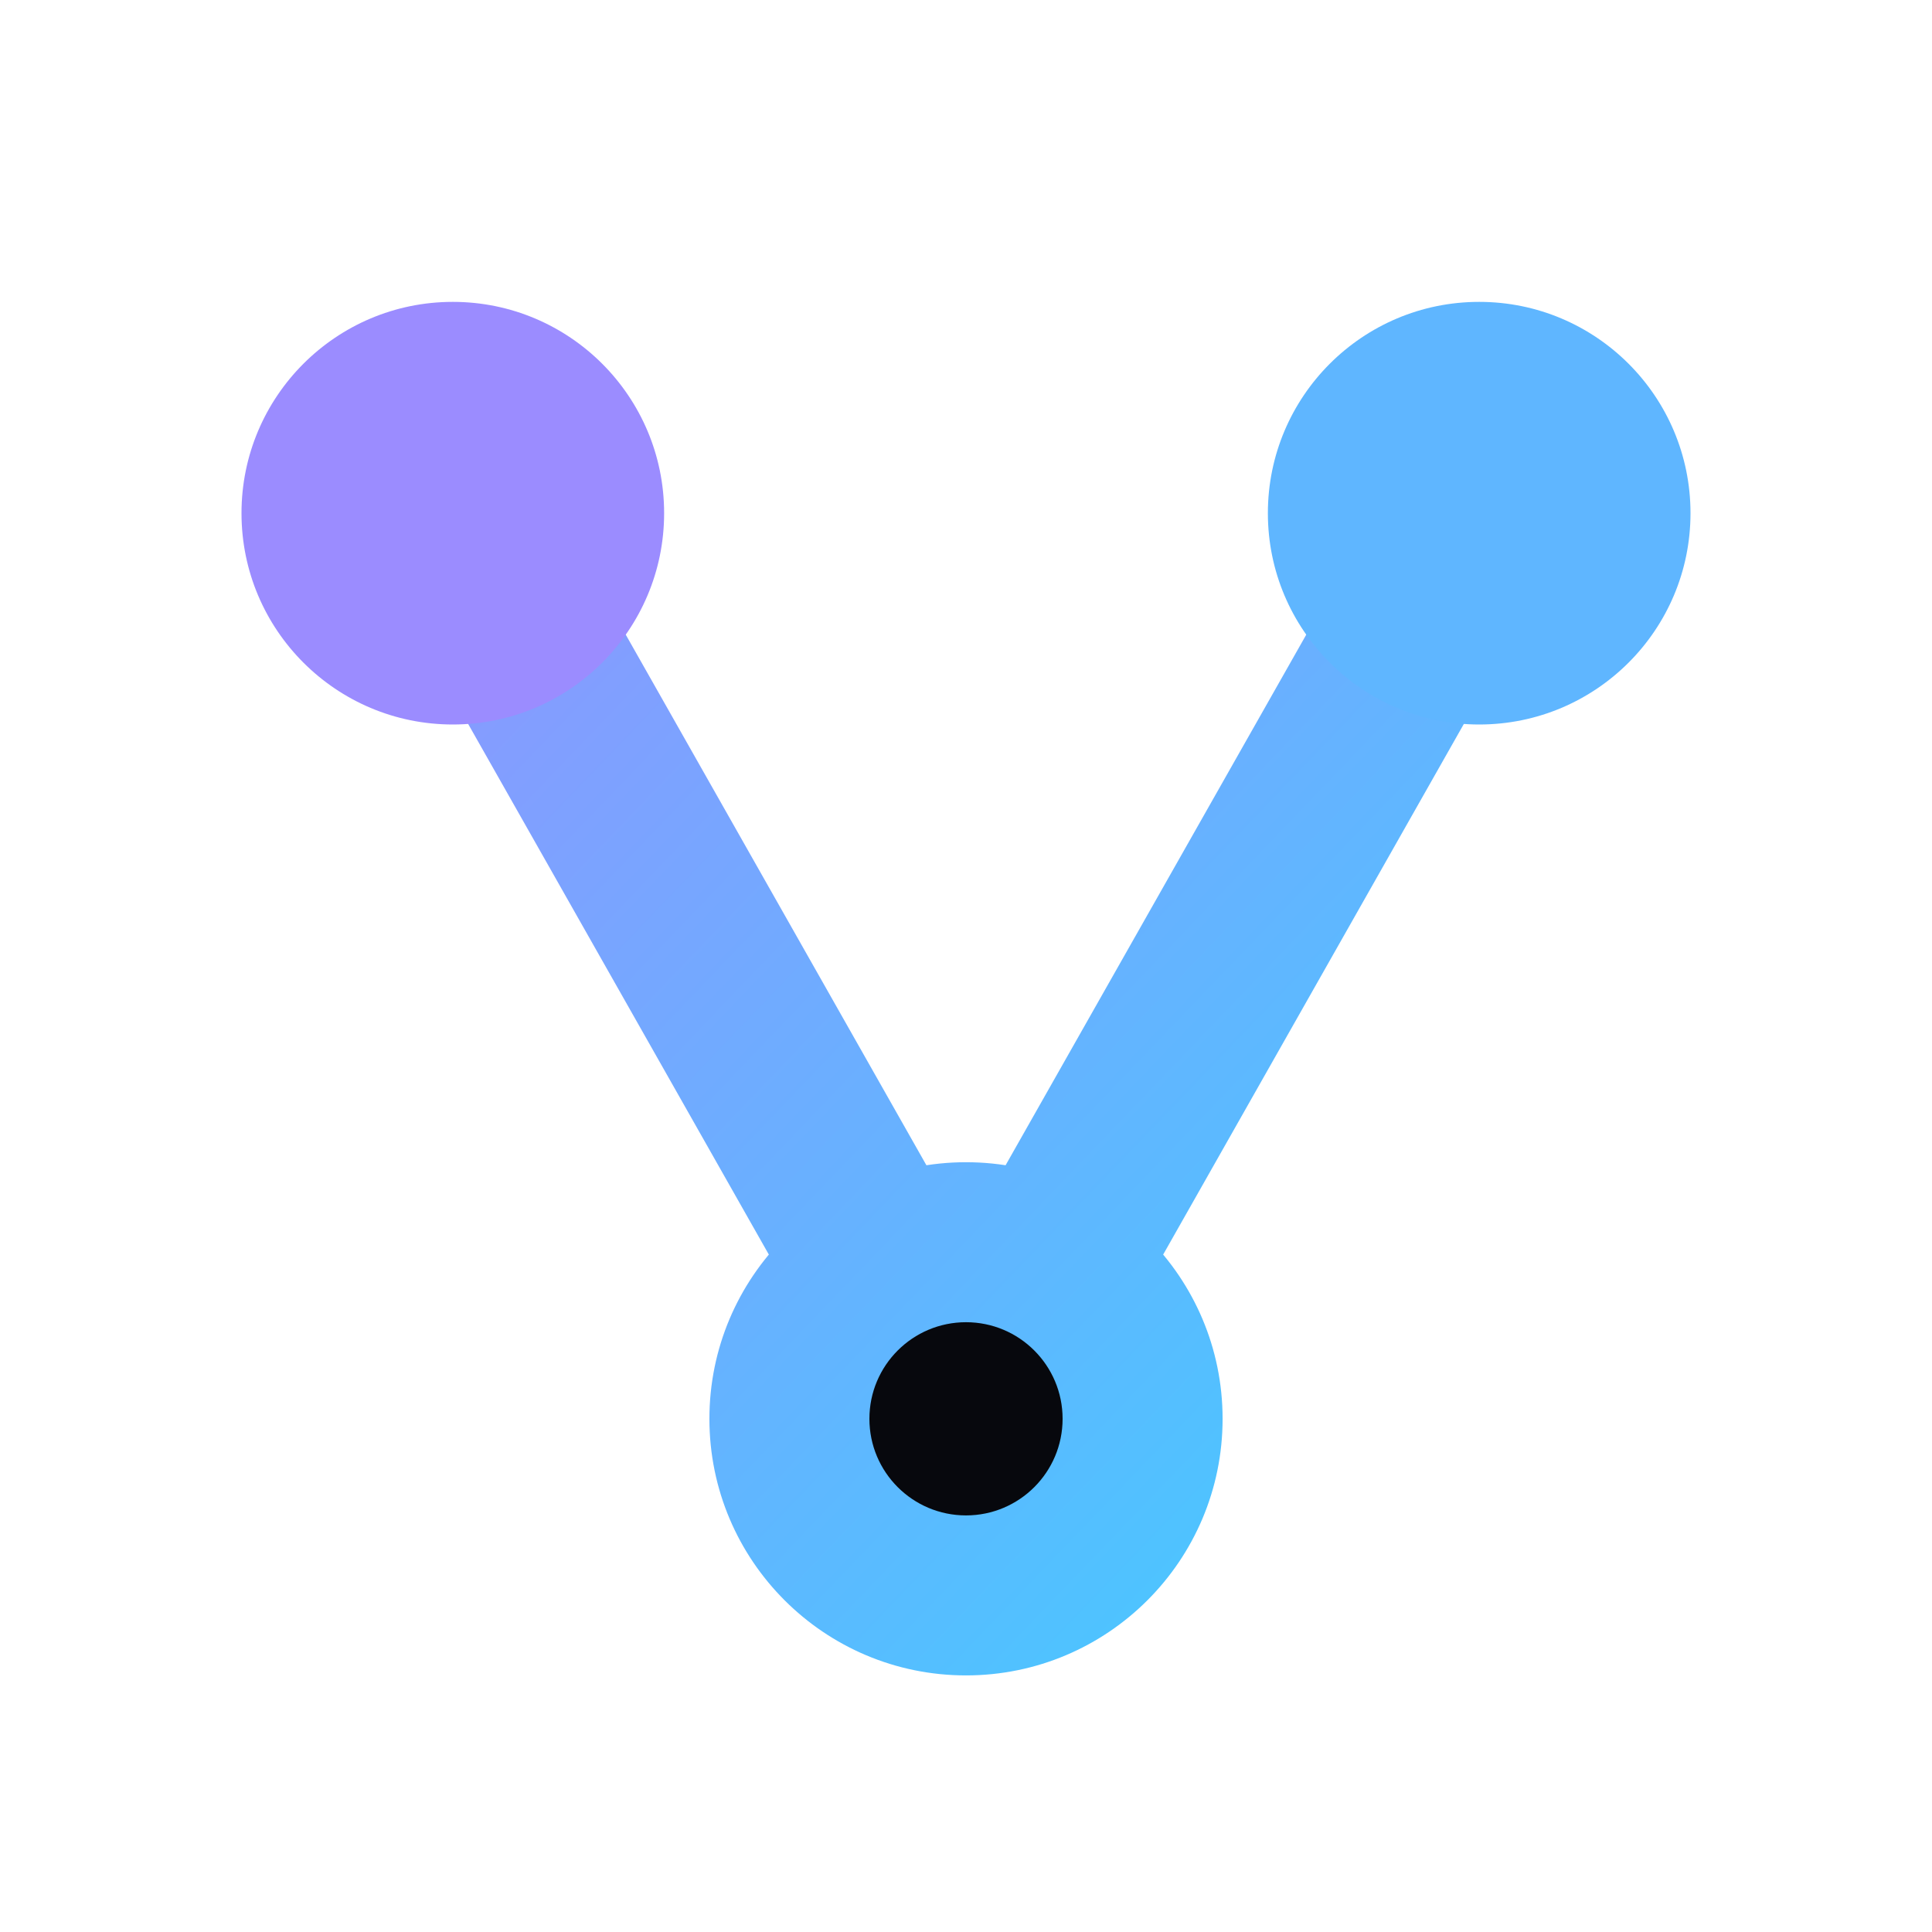
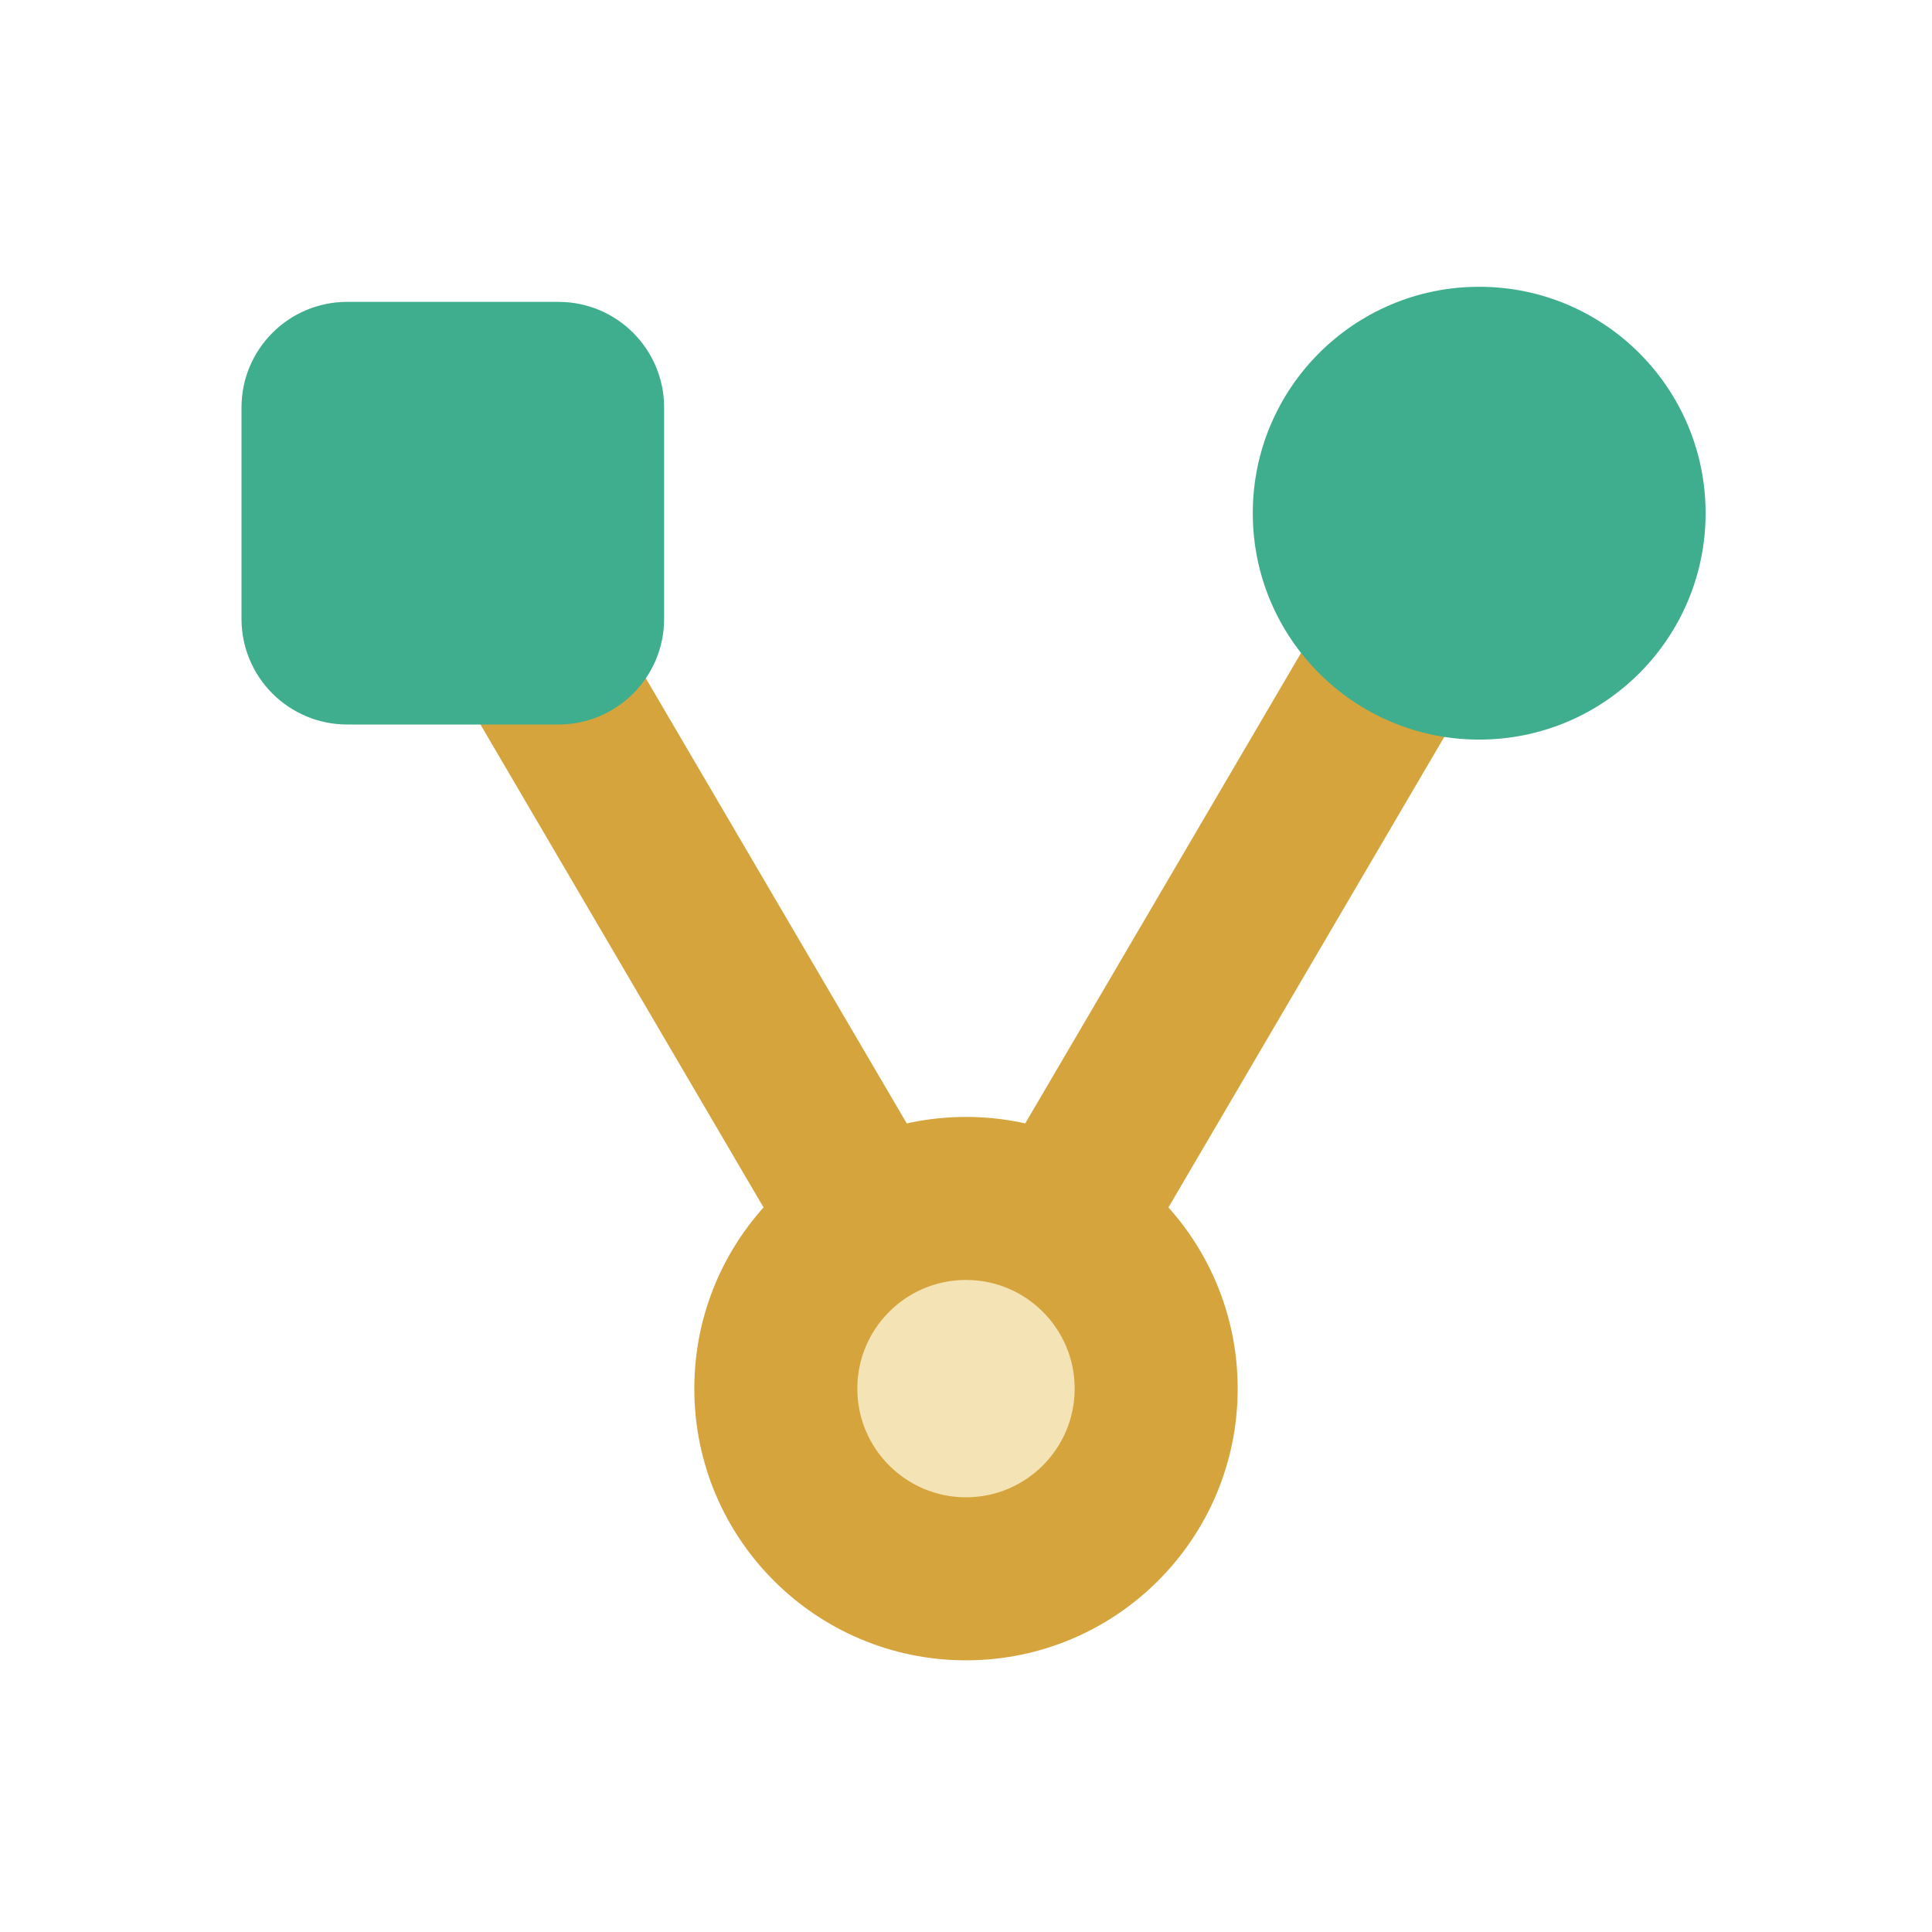
<svg xmlns="http://www.w3.org/2000/svg" viewBox="0 0 64 64" role="img" aria-label="Valence">
-   <defs>
-     <linearGradient id="v" x1="8" y1="10" x2="56" y2="56" gradientUnits="userSpaceOnUse">
-       <stop offset="0" stop-color="#9b8cff" />
-       <stop offset="1" stop-color="#38d3ff" />
-     </linearGradient>
-   </defs>
-   <path d="M15 17 L32 47 L49 17" fill="none" stroke="url(#v)" stroke-width="6" stroke-linecap="round" stroke-linejoin="round" />
-   <circle cx="15" cy="17" r="7" fill="#9b8cff" />
-   <circle cx="49" cy="17" r="7" fill="#5fb6ff" />
-   <circle cx="32" cy="47" r="8.5" fill="url(#v)" />
-   <circle cx="32" cy="47" r="3.2" fill="#07080d" />
+   <path d="M15 17 L32 46 L49 17" fill="none" stroke="#d6a43c" stroke-width="5.5" stroke-linecap="round" stroke-linejoin="round" />
+   <rect x="8" y="10" width="14" height="14" rx="3.5" fill="#3fae8f" />
+   <circle cx="49" cy="17" r="7.5" fill="#3fae8f" />
+   <circle cx="32" cy="46" r="9" fill="#d6a43c" />
+   <circle cx="32" cy="46" r="3.6" fill="#f3e3b5" />
</svg>
